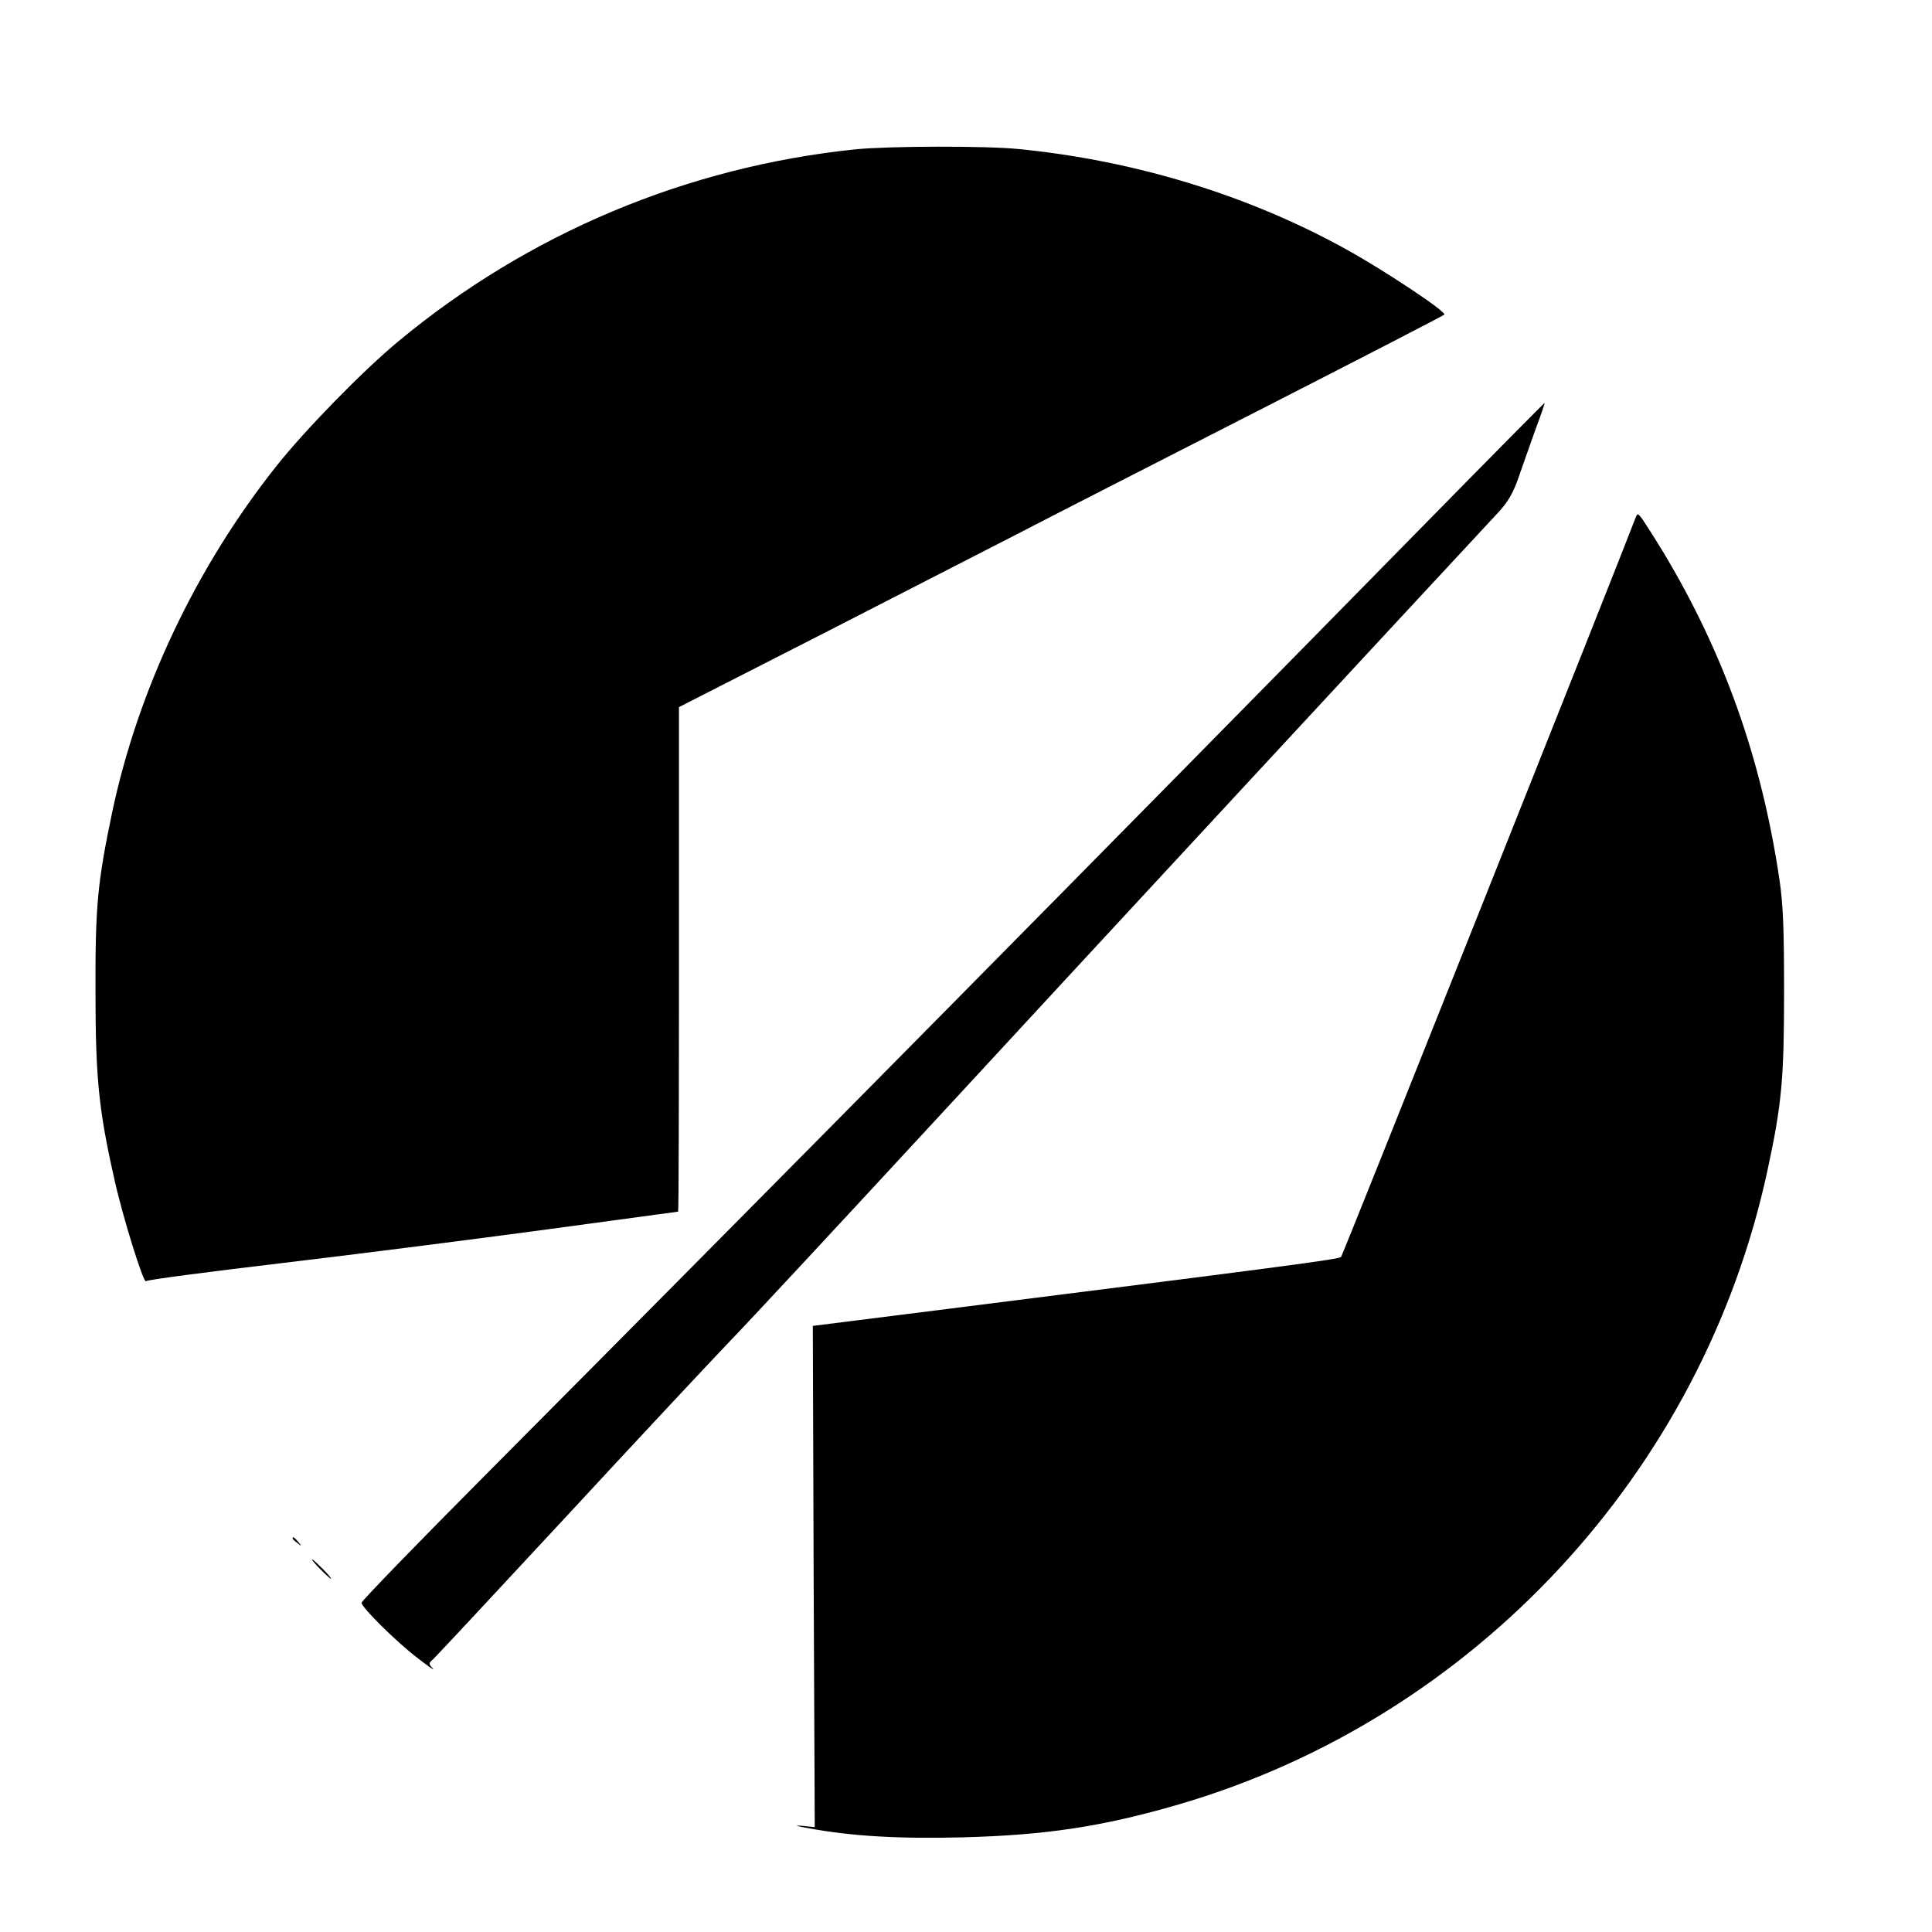
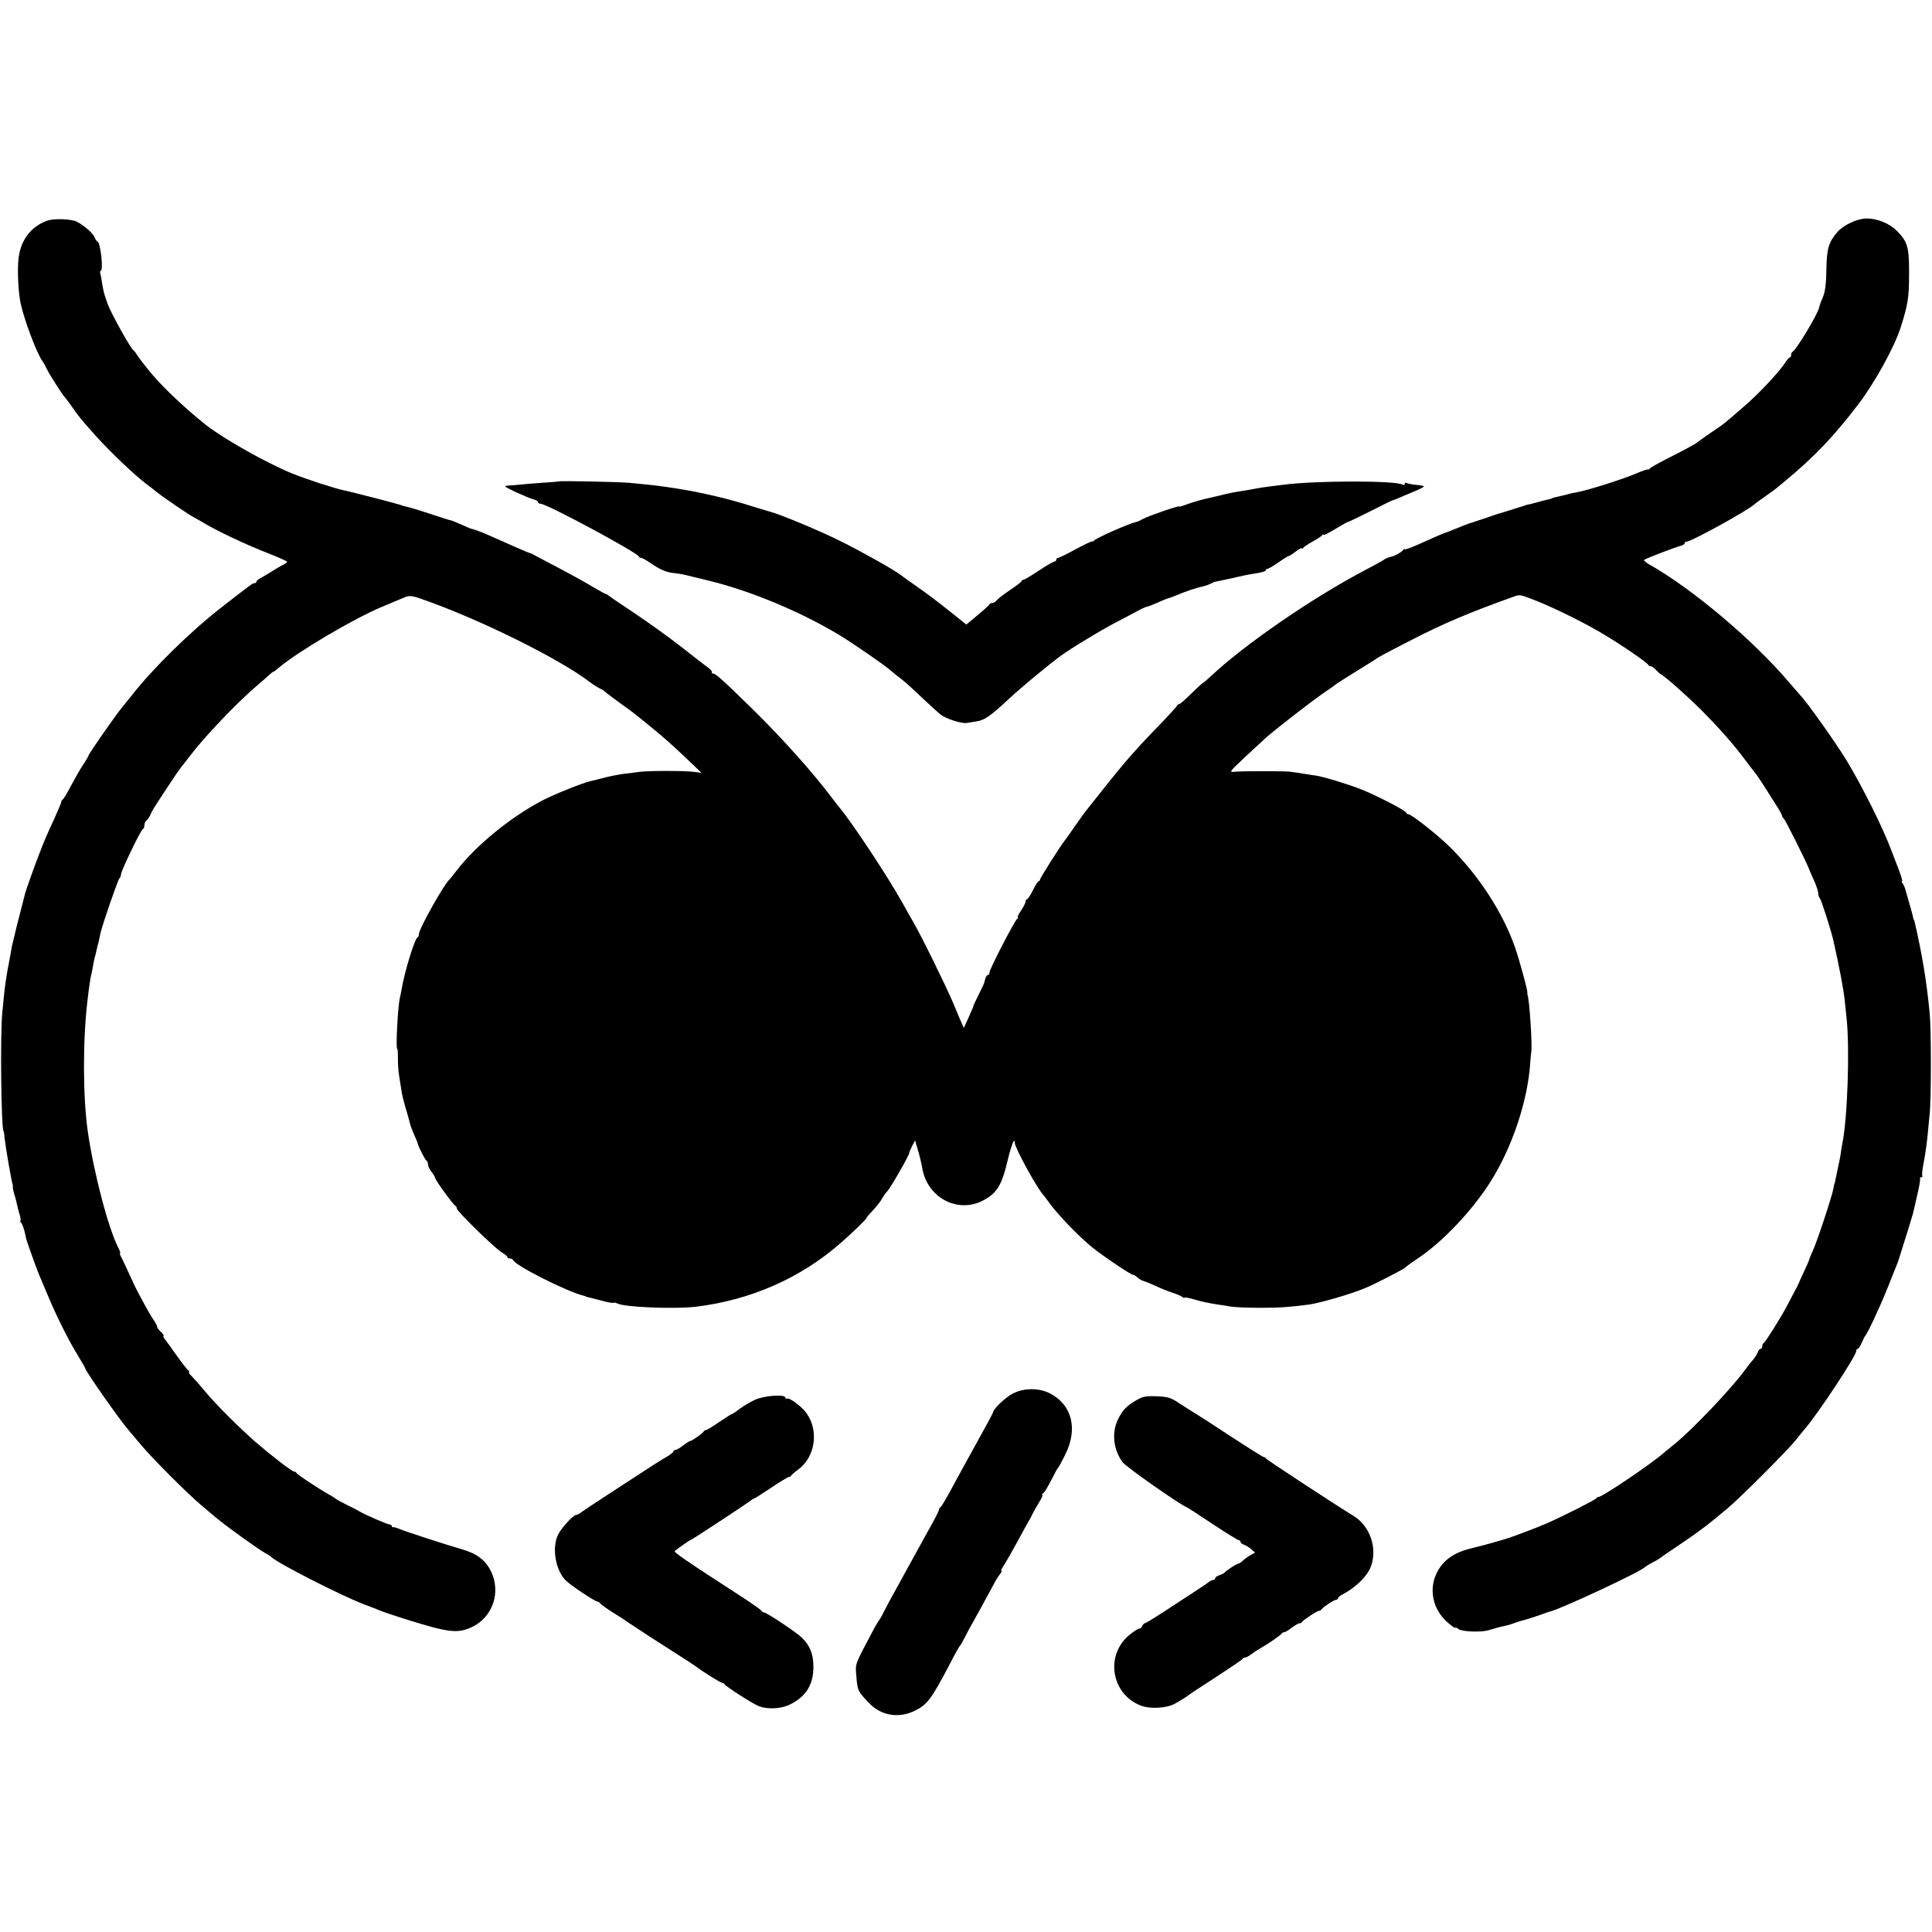
- <svg xmlns="http://www.w3.org/2000/svg" version="1.0" width="700pt" height="700pt" viewBox="0 0 700 700" preserveAspectRatio="xMidYMid meet">
-   <g transform="translate(0,700) scale(0.1,-0.1)" fill="#000000" stroke="none">
-     <path d="M3100 6459 c-610 -63 -1185 -304 -1657 -696 -127 -105 -338 -321 -441 -451 -291 -366 -502 -811 -596 -1257 -53 -254 -61 -339 -60 -650 0 -311 12 -429 69 -680 29 -132 106 -379 114 -367 3 5 227 34 496 66 270 32 701 87 960 122 258 35 471 64 472 64 2 0 3 411 3 914 l0 914 543 277 c298 153 614 315 702 360 88 46 466 239 840 430 374 191 684 351 688 355 10 9 -209 155 -349 233 -355 198 -769 325 -1193 367 -121 12 -469 11 -591 -1z" />
-     <path d="M5125 5063 c-1021 -1040 -2286 -2321 -3367 -3408 -247 -248 -448 -456 -448 -462 0 -17 126 -142 205 -202 39 -30 62 -46 53 -36 -16 17 -15 19 2 34 10 9 228 243 486 521 257 278 522 561 588 630 67 69 418 447 781 840 514 557 1671 1806 2005 2165 34 37 53 70 72 125 14 41 42 119 61 173 20 53 35 97 33 97 -1 0 -214 -215 -471 -477z" />
-     <path d="M5926 5124 c-76 -199 -1061 -2672 -1067 -2678 -8 -9 -202 -34 -1414 -187 l-500 -63 3 -908 4 -908 -49 5 c-28 2 -18 -1 27 -9 154 -29 329 -39 559 -33 301 8 507 39 781 119 1070 312 1899 1204 2134 2298 52 239 60 335 60 645 0 227 -3 316 -17 410 -65 436 -200 816 -418 1180 -34 56 -70 112 -79 125 -16 21 -17 21 -24 4z" />
-     <path d="M1060 1426 c0 -2 8 -10 18 -17 15 -13 16 -12 3 4 -13 16 -21 21 -21 13z" />
-     <path d="M1160 1315 c19 -19 36 -35 39 -35 3 0 -10 16 -29 35 -19 19 -36 35 -39 35 -3 0 10 -16 29 -35z" />
+ <svg xmlns="http://www.w3.org/2000/svg" version="1.0" width="1070pt" height="1070pt" viewBox="0 0 1070 1070" preserveAspectRatio="xMidYMid meet">
+   <g transform="translate(0,1070) scale(0.1,-0.1)" fill="#000000" stroke="none">
+     <path d="M259 9477 c-88 -33 -144 -106 -156 -206 -8 -64 -2 -188 11 -250 20 -94 91 -281 121 -321 6 -8 17 -28 25 -45 14 -30 88 -145 99 -155 3 -3 22 -27 41 -55 36 -52 53 -73 135 -164 84 -92 209 -211 275 -261 19 -14 45 -34 59 -46 35 -28 183 -129 201 -137 8 -4 33 -18 55 -31 73 -45 239 -123 352 -167 62 -24 113 -47 113 -50 0 -3 -10 -11 -22 -17 -13 -6 -41 -23 -63 -37 -22 -14 -50 -30 -62 -37 -13 -6 -23 -15 -23 -20 0 -4 -5 -8 -11 -8 -11 0 -19 -7 -179 -131 -174 -135 -382 -339 -500 -490 -14 -17 -37 -46 -51 -63 -36 -43 -189 -262 -189 -271 0 -3 -13 -25 -28 -48 -16 -23 -46 -76 -68 -117 -21 -41 -42 -76 -47 -78 -4 -2 -7 -7 -7 -12 0 -4 -16 -43 -36 -87 -49 -106 -58 -128 -87 -203 -23 -58 -73 -199 -78 -218 -1 -4 -3 -11 -4 -17 -2 -5 -6 -21 -9 -35 -4 -14 -17 -68 -31 -120 -13 -52 -26 -106 -29 -120 -2 -14 -11 -63 -20 -110 -9 -47 -18 -107 -21 -135 -3 -27 -8 -81 -12 -120 -13 -119 -6 -660 7 -660 1 0 4 -16 5 -35 6 -54 38 -241 45 -260 1 -3 2 -9 1 -14 -1 -4 3 -22 8 -40 6 -17 12 -42 15 -56 3 -14 9 -40 15 -57 5 -18 7 -33 4 -33 -3 0 -1 -6 5 -13 5 -6 13 -28 18 -47 4 -19 9 -39 10 -45 3 -10 41 -118 51 -145 4 -8 7 -17 8 -20 3 -10 18 -46 58 -140 49 -118 115 -250 167 -335 22 -36 40 -67 40 -69 0 -15 188 -284 245 -350 6 -6 34 -41 64 -76 64 -77 263 -276 340 -340 29 -25 61 -52 71 -60 56 -48 244 -183 280 -202 14 -7 27 -16 30 -19 26 -31 385 -214 515 -264 39 -14 79 -30 90 -35 11 -5 70 -25 130 -44 251 -79 299 -85 381 -46 113 55 159 191 104 306 -31 64 -79 100 -163 124 -87 25 -312 98 -347 113 -14 6 -28 10 -33 9 -4 -1 -7 2 -7 6 0 5 -6 9 -12 9 -13 0 -141 56 -168 73 -8 5 -40 22 -70 36 -30 15 -57 30 -60 33 -3 3 -21 15 -40 25 -55 31 -175 110 -178 118 -2 5 -8 8 -13 8 -12 0 -122 85 -214 164 -91 80 -218 206 -280 281 -27 33 -60 70 -73 83 -13 12 -19 22 -15 22 4 0 3 4 -2 8 -6 4 -37 43 -68 87 -31 44 -61 85 -66 91 -6 7 -8 14 -5 16 2 3 -5 13 -16 23 -11 10 -20 22 -20 28 0 5 -8 21 -18 35 -16 23 -33 52 -89 157 -6 11 -26 52 -43 90 -18 39 -38 82 -46 98 -9 15 -13 27 -9 27 3 0 -1 14 -10 30 -55 107 -136 415 -169 645 -27 189 -28 500 -2 720 8 71 17 131 21 145 2 8 7 31 10 50 3 19 8 43 11 52 3 9 7 26 9 37 3 12 7 31 11 44 3 12 7 33 10 47 9 43 96 295 105 305 5 5 9 15 9 22 0 19 110 247 121 251 5 2 9 12 9 22 0 10 5 22 11 25 5 4 14 17 20 28 10 26 15 33 93 152 32 49 68 102 80 117 12 14 32 41 46 59 79 105 264 299 370 389 29 25 62 53 72 63 10 9 20 17 23 17 3 0 15 9 28 21 100 86 414 272 572 338 44 18 94 40 112 47 41 18 48 18 118 -7 312 -109 754 -328 921 -456 18 -14 48 -33 64 -40 8 -4 17 -10 20 -13 3 -4 39 -31 80 -61 84 -60 80 -58 170 -131 79 -64 122 -103 214 -190 l71 -68 -40 5 c-51 7 -259 7 -305 0 -19 -3 -55 -7 -80 -10 -25 -3 -72 -12 -105 -20 -33 -9 -71 -18 -84 -21 -42 -9 -201 -73 -265 -106 -176 -92 -368 -248 -476 -388 -19 -25 -37 -47 -40 -50 -31 -27 -170 -275 -170 -303 0 -9 -3 -17 -8 -19 -15 -6 -72 -191 -88 -288 -2 -14 -7 -36 -10 -49 -11 -51 -23 -281 -14 -281 3 0 4 -22 4 -48 -1 -27 2 -73 7 -103 5 -30 11 -70 14 -89 3 -19 15 -66 27 -105 11 -38 21 -74 22 -80 2 -5 10 -28 20 -50 10 -22 19 -44 20 -50 5 -20 41 -90 48 -93 5 -2 8 -11 8 -20 0 -9 9 -28 20 -42 11 -14 20 -29 20 -34 0 -11 101 -150 112 -154 4 -2 8 -9 8 -15 0 -15 209 -219 249 -243 17 -10 31 -22 31 -26 0 -4 6 -8 14 -8 8 0 16 -4 18 -9 11 -30 303 -177 391 -197 4 -1 8 -2 10 -4 1 -1 9 -3 17 -5 8 -2 42 -10 74 -19 33 -9 62 -14 64 -11 3 2 12 0 21 -4 40 -21 316 -32 436 -18 303 37 578 158 800 352 75 66 145 134 145 141 0 3 10 15 23 28 32 34 54 62 66 84 6 11 17 27 25 34 17 17 120 197 122 213 1 7 9 25 17 41 l15 28 16 -54 c9 -30 19 -73 23 -95 25 -166 195 -258 337 -184 77 40 105 86 136 220 20 84 40 135 40 100 0 -27 127 -259 160 -291 3 -3 16 -21 30 -40 43 -61 159 -182 235 -245 53 -44 217 -155 229 -155 5 0 17 -7 27 -16 9 -8 23 -17 31 -18 7 -2 38 -14 68 -28 30 -14 73 -31 95 -38 22 -7 46 -17 53 -23 6 -5 12 -7 12 -4 0 3 21 0 48 -8 47 -14 81 -21 137 -30 17 -2 48 -7 70 -11 22 -4 96 -7 165 -7 109 0 163 4 270 18 63 9 239 60 315 93 55 23 209 103 215 110 3 4 38 30 79 57 133 90 296 262 395 419 120 189 207 448 221 660 2 28 4 53 5 56 8 27 -9 291 -20 320 -1 3 -2 9 -1 13 2 12 -45 184 -69 252 -66 189 -199 395 -358 552 -66 66 -214 183 -231 183 -5 0 -11 4 -13 9 -4 13 -165 96 -251 130 -71 28 -212 71 -252 76 -11 1 -40 6 -65 10 -25 4 -58 9 -75 11 -40 4 -261 4 -305 0 -34 -4 -34 -3 52 78 48 44 102 94 120 111 53 47 259 207 323 250 33 22 62 43 65 46 3 3 50 33 105 67 55 34 105 65 111 69 18 14 48 30 196 106 186 96 329 156 578 245 27 10 34 8 120 -26 107 -43 271 -124 375 -187 97 -58 239 -155 243 -167 2 -4 8 -8 14 -8 6 0 18 -8 27 -18 9 -10 23 -23 32 -28 24 -13 144 -120 214 -189 111 -112 187 -198 255 -290 25 -33 47 -62 50 -65 6 -5 51 -74 113 -173 21 -31 37 -61 37 -66 0 -5 4 -11 8 -13 7 -3 121 -230 142 -283 4 -11 17 -41 29 -67 12 -26 21 -56 21 -66 0 -10 4 -22 9 -27 8 -9 63 -180 76 -239 31 -138 55 -264 61 -321 2 -22 7 -69 11 -105 18 -166 5 -553 -23 -690 -3 -14 -7 -38 -9 -55 -2 -16 -6 -37 -8 -45 -4 -17 -16 -75 -22 -105 -2 -11 -4 -20 -5 -20 -1 0 -4 -12 -6 -28 -7 -40 -91 -295 -114 -344 -11 -24 -20 -45 -20 -49 0 -3 -12 -31 -27 -62 -15 -31 -27 -59 -28 -62 -1 -5 -20 -42 -68 -132 -36 -68 -120 -202 -129 -206 -5 -2 -8 -10 -8 -18 0 -8 -4 -14 -9 -14 -5 0 -12 -8 -15 -17 -3 -10 -16 -30 -28 -45 -13 -14 -32 -39 -43 -54 -72 -101 -298 -338 -394 -414 -24 -19 -48 -40 -55 -45 -62 -57 -354 -254 -365 -246 -2 1 -7 -1 -10 -7 -6 -9 -182 -98 -277 -140 -50 -22 -209 -82 -229 -86 -5 -2 -30 -9 -55 -16 -52 -15 -44 -13 -135 -36 -98 -24 -159 -70 -192 -144 -38 -87 -17 -188 55 -257 25 -23 48 -41 50 -38 3 3 12 0 19 -7 19 -15 124 -19 166 -7 36 11 61 18 94 25 12 2 35 9 50 15 16 6 35 12 44 14 18 4 105 32 129 42 8 3 20 7 25 8 62 15 508 223 525 246 3 3 20 14 39 24 19 9 39 21 45 26 6 5 48 34 93 64 83 55 156 108 204 148 15 12 48 40 75 62 63 51 340 328 379 379 17 21 40 50 53 65 71 82 282 402 282 427 0 8 4 14 9 14 5 0 14 15 22 33 7 17 15 34 18 37 12 10 81 158 124 265 54 135 59 147 63 160 31 96 76 244 79 255 2 8 12 53 23 100 11 46 18 88 16 92 -3 4 0 8 6 8 6 0 9 3 6 8 -2 4 0 30 5 57 12 62 18 105 25 170 2 28 8 79 11 115 9 80 9 472 0 560 -18 182 -40 315 -82 500 -2 8 -4 15 -5 15 -1 0 -3 7 -5 15 -2 12 -20 76 -30 110 -1 3 -5 19 -10 35 -4 17 -12 36 -18 43 -5 6 -7 12 -3 12 5 0 -9 42 -34 105 -4 11 -16 40 -25 65 -46 124 -159 351 -249 500 -60 98 -220 324 -256 360 -3 3 -32 37 -65 75 -199 233 -533 515 -771 649 -19 11 -31 22 -29 25 8 7 174 71 203 78 12 3 22 9 22 14 0 5 4 9 10 9 27 0 352 179 380 210 3 3 28 21 55 40 28 19 58 41 68 50 10 8 28 23 40 33 165 136 276 253 412 432 90 119 196 312 231 420 40 125 47 166 47 295 1 153 -8 181 -68 242 -41 41 -108 68 -167 68 -50 0 -126 -35 -161 -74 -49 -56 -60 -91 -62 -210 -1 -79 -7 -122 -19 -151 -10 -22 -19 -48 -21 -58 -8 -38 -128 -237 -147 -245 -4 -2 -8 -10 -8 -18 0 -8 -4 -14 -8 -14 -4 0 -15 -12 -24 -27 -29 -47 -147 -174 -228 -243 -127 -110 -106 -93 -190 -150 -36 -25 -67 -47 -70 -50 -8 -8 -77 -45 -170 -92 -47 -24 -88 -47 -91 -51 -3 -5 -8 -8 -10 -7 -5 2 -37 -9 -64 -21 -68 -30 -273 -95 -330 -105 -16 -2 -38 -7 -47 -10 -9 -3 -27 -7 -40 -10 -39 -9 -53 -12 -53 -14 0 -1 -7 -3 -15 -5 -8 -1 -35 -8 -60 -15 -25 -7 -52 -14 -60 -15 -8 -2 -16 -4 -17 -5 -2 -2 -6 -3 -10 -4 -5 -1 -35 -10 -68 -21 -33 -10 -62 -19 -65 -20 -3 0 -36 -12 -75 -25 -38 -13 -72 -24 -75 -25 -3 0 -18 -6 -35 -12 -44 -18 -89 -36 -95 -38 -31 -11 -47 -17 -162 -69 -43 -19 -78 -32 -78 -28 0 4 -4 3 -8 -3 -10 -14 -50 -36 -74 -40 -11 -3 -25 -8 -32 -14 -6 -5 -51 -30 -101 -56 -293 -153 -676 -417 -861 -592 -19 -18 -37 -33 -39 -33 -3 0 -32 -27 -66 -60 -33 -33 -64 -60 -69 -60 -5 0 -10 -4 -12 -9 -1 -5 -50 -58 -108 -118 -146 -151 -185 -197 -403 -473 -7 -9 -32 -45 -57 -80 -24 -36 -48 -69 -53 -75 -21 -25 -137 -208 -137 -216 0 -5 -3 -9 -7 -9 -5 0 -19 -23 -32 -50 -14 -28 -29 -50 -33 -50 -4 0 -8 -6 -8 -13 0 -7 -11 -29 -25 -50 -14 -20 -22 -37 -18 -37 4 0 3 -4 -3 -8 -14 -9 -154 -280 -154 -298 0 -8 -4 -14 -9 -14 -5 0 -11 -9 -14 -20 -3 -11 -6 -23 -7 -25 0 -3 -14 -31 -30 -64 -17 -33 -30 -62 -30 -65 0 -3 -12 -31 -26 -62 l-26 -57 -13 29 c-7 16 -28 65 -46 109 -41 96 -176 372 -223 452 -18 32 -45 78 -58 103 -82 146 -278 444 -350 529 -7 8 -28 36 -48 62 -98 130 -262 313 -409 459 -178 175 -227 220 -242 220 -7 0 -10 3 -6 6 3 4 -7 16 -23 28 -16 11 -84 64 -150 116 -67 52 -181 134 -253 182 -73 48 -137 92 -144 98 -7 5 -14 10 -17 10 -3 0 -29 14 -58 31 -74 44 -118 68 -233 129 -55 28 -104 55 -110 58 -5 4 -14 7 -20 9 -8 1 -88 36 -240 104 -25 11 -79 31 -82 30 -2 -1 -28 10 -58 24 -31 13 -56 24 -58 23 -1 -1 -54 16 -117 37 -63 21 -122 38 -130 39 -8 2 -22 5 -30 9 -12 5 -277 74 -314 81 -50 10 -212 63 -286 93 -141 57 -384 194 -480 270 -107 85 -226 196 -297 279 -36 43 -78 97 -87 113 -5 9 -13 18 -17 21 -17 12 -127 210 -144 260 -22 63 -21 62 -30 115 -3 22 -8 46 -10 53 -2 6 -1 12 3 12 4 0 7 17 6 37 -1 51 -14 123 -22 123 -4 0 -13 13 -20 29 -12 27 -80 81 -112 89 -47 11 -119 11 -151 -1z" />
+     <path d="M3097 8034 c-1 -1 -45 -5 -97 -8 -52 -4 -106 -8 -120 -10 -14 -1 -41 -4 -60 -5 -34 -2 -33 -3 38 -37 40 -18 84 -37 98 -40 13 -3 24 -10 24 -15 0 -5 6 -9 14 -9 34 0 534 -269 544 -292 2 -5 8 -8 14 -8 5 0 29 -13 53 -30 51 -35 88 -51 130 -54 17 -2 44 -6 60 -10 17 -4 68 -17 115 -28 240 -57 519 -173 740 -306 77 -47 249 -165 286 -198 12 -11 36 -30 55 -44 18 -14 69 -59 113 -102 45 -42 92 -85 106 -96 30 -23 116 -51 145 -46 11 2 36 6 54 9 43 6 76 29 176 122 60 57 219 189 290 241 56 41 227 145 313 189 59 31 118 62 132 70 14 7 29 13 33 13 4 0 29 10 55 21 25 12 51 22 57 24 5 1 24 7 40 14 68 28 118 45 164 55 11 3 28 9 38 14 10 6 20 10 23 10 4 0 149 32 170 37 3 1 29 5 58 10 28 4 52 11 52 16 0 5 5 9 10 9 6 0 33 16 60 35 27 19 53 35 56 35 4 0 22 11 41 26 18 14 33 21 33 17 0 -4 4 -3 8 3 4 6 27 21 52 35 25 13 48 29 52 34 4 6 8 7 8 3 0 -4 29 10 65 32 36 22 68 40 72 40 3 0 60 27 125 60 65 33 120 60 123 60 3 0 24 8 48 19 23 10 61 26 85 36 23 10 41 20 38 22 -2 2 -22 6 -45 8 -23 2 -46 7 -51 10 -6 3 -10 1 -10 -5 0 -6 -5 -8 -12 -4 -37 23 -483 23 -663 -1 -22 -3 -58 -7 -80 -10 -22 -3 -51 -7 -65 -10 -14 -3 -38 -7 -55 -10 -68 -10 -102 -17 -140 -27 -22 -5 -47 -11 -55 -13 -38 -7 -108 -27 -142 -40 -21 -8 -38 -13 -38 -10 0 6 -169 -52 -200 -69 -14 -8 -29 -15 -35 -16 -42 -9 -228 -91 -237 -105 -4 -5 -8 -7 -8 -3 0 3 -41 -16 -91 -43 -49 -27 -94 -49 -100 -49 -5 0 -9 -4 -9 -10 0 -5 -5 -10 -10 -10 -6 0 -44 -22 -86 -50 -41 -27 -79 -50 -84 -50 -5 0 -10 -4 -12 -8 -1 -5 -30 -27 -63 -49 -34 -23 -67 -48 -74 -57 -7 -9 -19 -16 -26 -16 -8 0 -15 -4 -17 -9 -1 -4 -31 -31 -65 -59 l-61 -51 -94 75 c-51 41 -131 102 -178 134 -47 33 -89 63 -95 68 -33 26 -222 132 -332 186 -114 57 -333 148 -388 162 -5 1 -46 14 -90 27 -136 44 -290 80 -430 102 -91 14 -122 18 -260 31 -53 5 -384 12 -388 8z" />
+     <path d="M5611 2983 c-41 -20 -111 -87 -111 -105 0 -3 -41 -79 -91 -169 -50 -90 -114 -207 -142 -259 -28 -52 -54 -96 -59 -98 -4 -2 -8 -8 -8 -14 0 -6 -22 -49 -49 -97 -26 -47 -65 -117 -86 -156 -21 -38 -61 -110 -88 -160 -28 -49 -62 -112 -76 -140 -13 -27 -27 -52 -30 -55 -3 -3 -14 -21 -25 -40 -117 -221 -109 -198 -103 -277 6 -76 9 -82 73 -148 67 -68 163 -83 252 -39 67 33 91 66 185 244 40 78 60 113 67 120 3 3 14 23 25 45 11 22 31 60 46 85 21 38 48 86 123 225 6 11 17 28 25 38 8 9 11 17 7 17 -4 0 1 12 12 28 10 15 43 72 73 127 30 55 59 109 66 120 7 11 17 30 22 42 6 12 22 40 36 63 14 22 22 40 18 40 -5 0 -3 4 2 8 11 7 23 28 58 95 11 23 23 44 26 47 4 3 22 36 41 75 71 141 37 275 -85 338 -61 31 -142 31 -204 0z" />
+     <path d="M4178 2946 c-25 -12 -62 -34 -82 -49 -19 -15 -37 -27 -40 -27 -3 0 -35 -20 -72 -45 -36 -25 -69 -45 -74 -45 -4 0 -10 -3 -12 -7 -4 -10 -65 -53 -74 -53 -4 0 -22 -11 -40 -25 -18 -14 -37 -25 -43 -25 -6 0 -11 -4 -11 -8 0 -4 -15 -16 -32 -27 -35 -19 -81 -49 -323 -207 -82 -53 -155 -102 -162 -108 -7 -5 -16 -10 -22 -10 -16 0 -81 -71 -100 -109 -35 -71 -16 -192 40 -252 26 -27 164 -119 178 -119 5 0 11 -4 13 -8 2 -5 35 -29 73 -53 39 -24 75 -47 80 -52 6 -4 60 -40 120 -79 229 -146 260 -167 270 -175 27 -21 126 -83 134 -83 5 0 11 -3 13 -7 5 -12 160 -111 192 -123 49 -18 121 -14 169 9 91 44 132 110 132 211 -1 71 -19 117 -65 161 -31 30 -195 139 -209 139 -5 0 -11 4 -13 8 -1 5 -50 39 -108 77 -317 205 -380 249 -373 255 24 19 82 60 86 60 6 0 317 205 334 219 7 6 15 11 18 11 3 0 46 27 95 60 49 33 94 60 99 60 5 0 11 3 13 8 2 4 20 20 41 35 92 69 113 213 44 310 -24 35 -96 89 -108 81 -5 -3 -9 0 -9 5 0 21 -122 12 -172 -13z" />
+     <path d="M6290 2943 c-54 -32 -75 -55 -100 -108 -34 -71 -23 -165 27 -233 19 -26 314 -233 358 -251 5 -2 70 -44 143 -93 73 -48 137 -88 143 -88 5 0 9 -4 9 -9 0 -5 8 -12 19 -16 10 -3 28 -14 41 -25 l21 -19 -22 -12 c-13 -6 -32 -20 -43 -30 -11 -11 -24 -19 -28 -19 -9 0 -68 -39 -78 -51 -3 -4 -15 -9 -27 -13 -13 -4 -23 -12 -23 -17 0 -5 -5 -9 -10 -9 -6 0 -16 -5 -23 -10 -7 -6 -46 -33 -87 -59 -41 -27 -117 -76 -168 -110 -51 -33 -97 -61 -102 -61 -4 0 -10 -7 -14 -15 -3 -8 -11 -15 -17 -15 -7 0 -31 -16 -54 -35 -136 -111 -101 -328 63 -391 50 -20 143 -15 188 10 39 22 68 40 74 46 3 3 70 48 150 99 80 52 148 98 151 103 3 5 10 9 15 8 5 0 19 7 32 17 13 10 36 25 50 33 48 27 117 75 120 83 2 4 8 7 14 7 5 0 24 11 42 25 18 14 38 25 44 25 6 0 12 3 14 8 4 9 86 63 94 61 4 0 10 3 13 8 10 14 70 53 81 53 5 0 10 4 10 8 0 5 12 15 28 23 69 36 135 100 154 152 38 102 -4 225 -95 281 -103 63 -483 312 -485 318 -2 5 -8 8 -12 8 -5 0 -89 53 -187 117 -98 65 -187 122 -198 128 -11 6 -46 29 -79 50 -52 35 -65 39 -130 42 -62 2 -78 -1 -116 -24z" />
  </g>
</svg>
